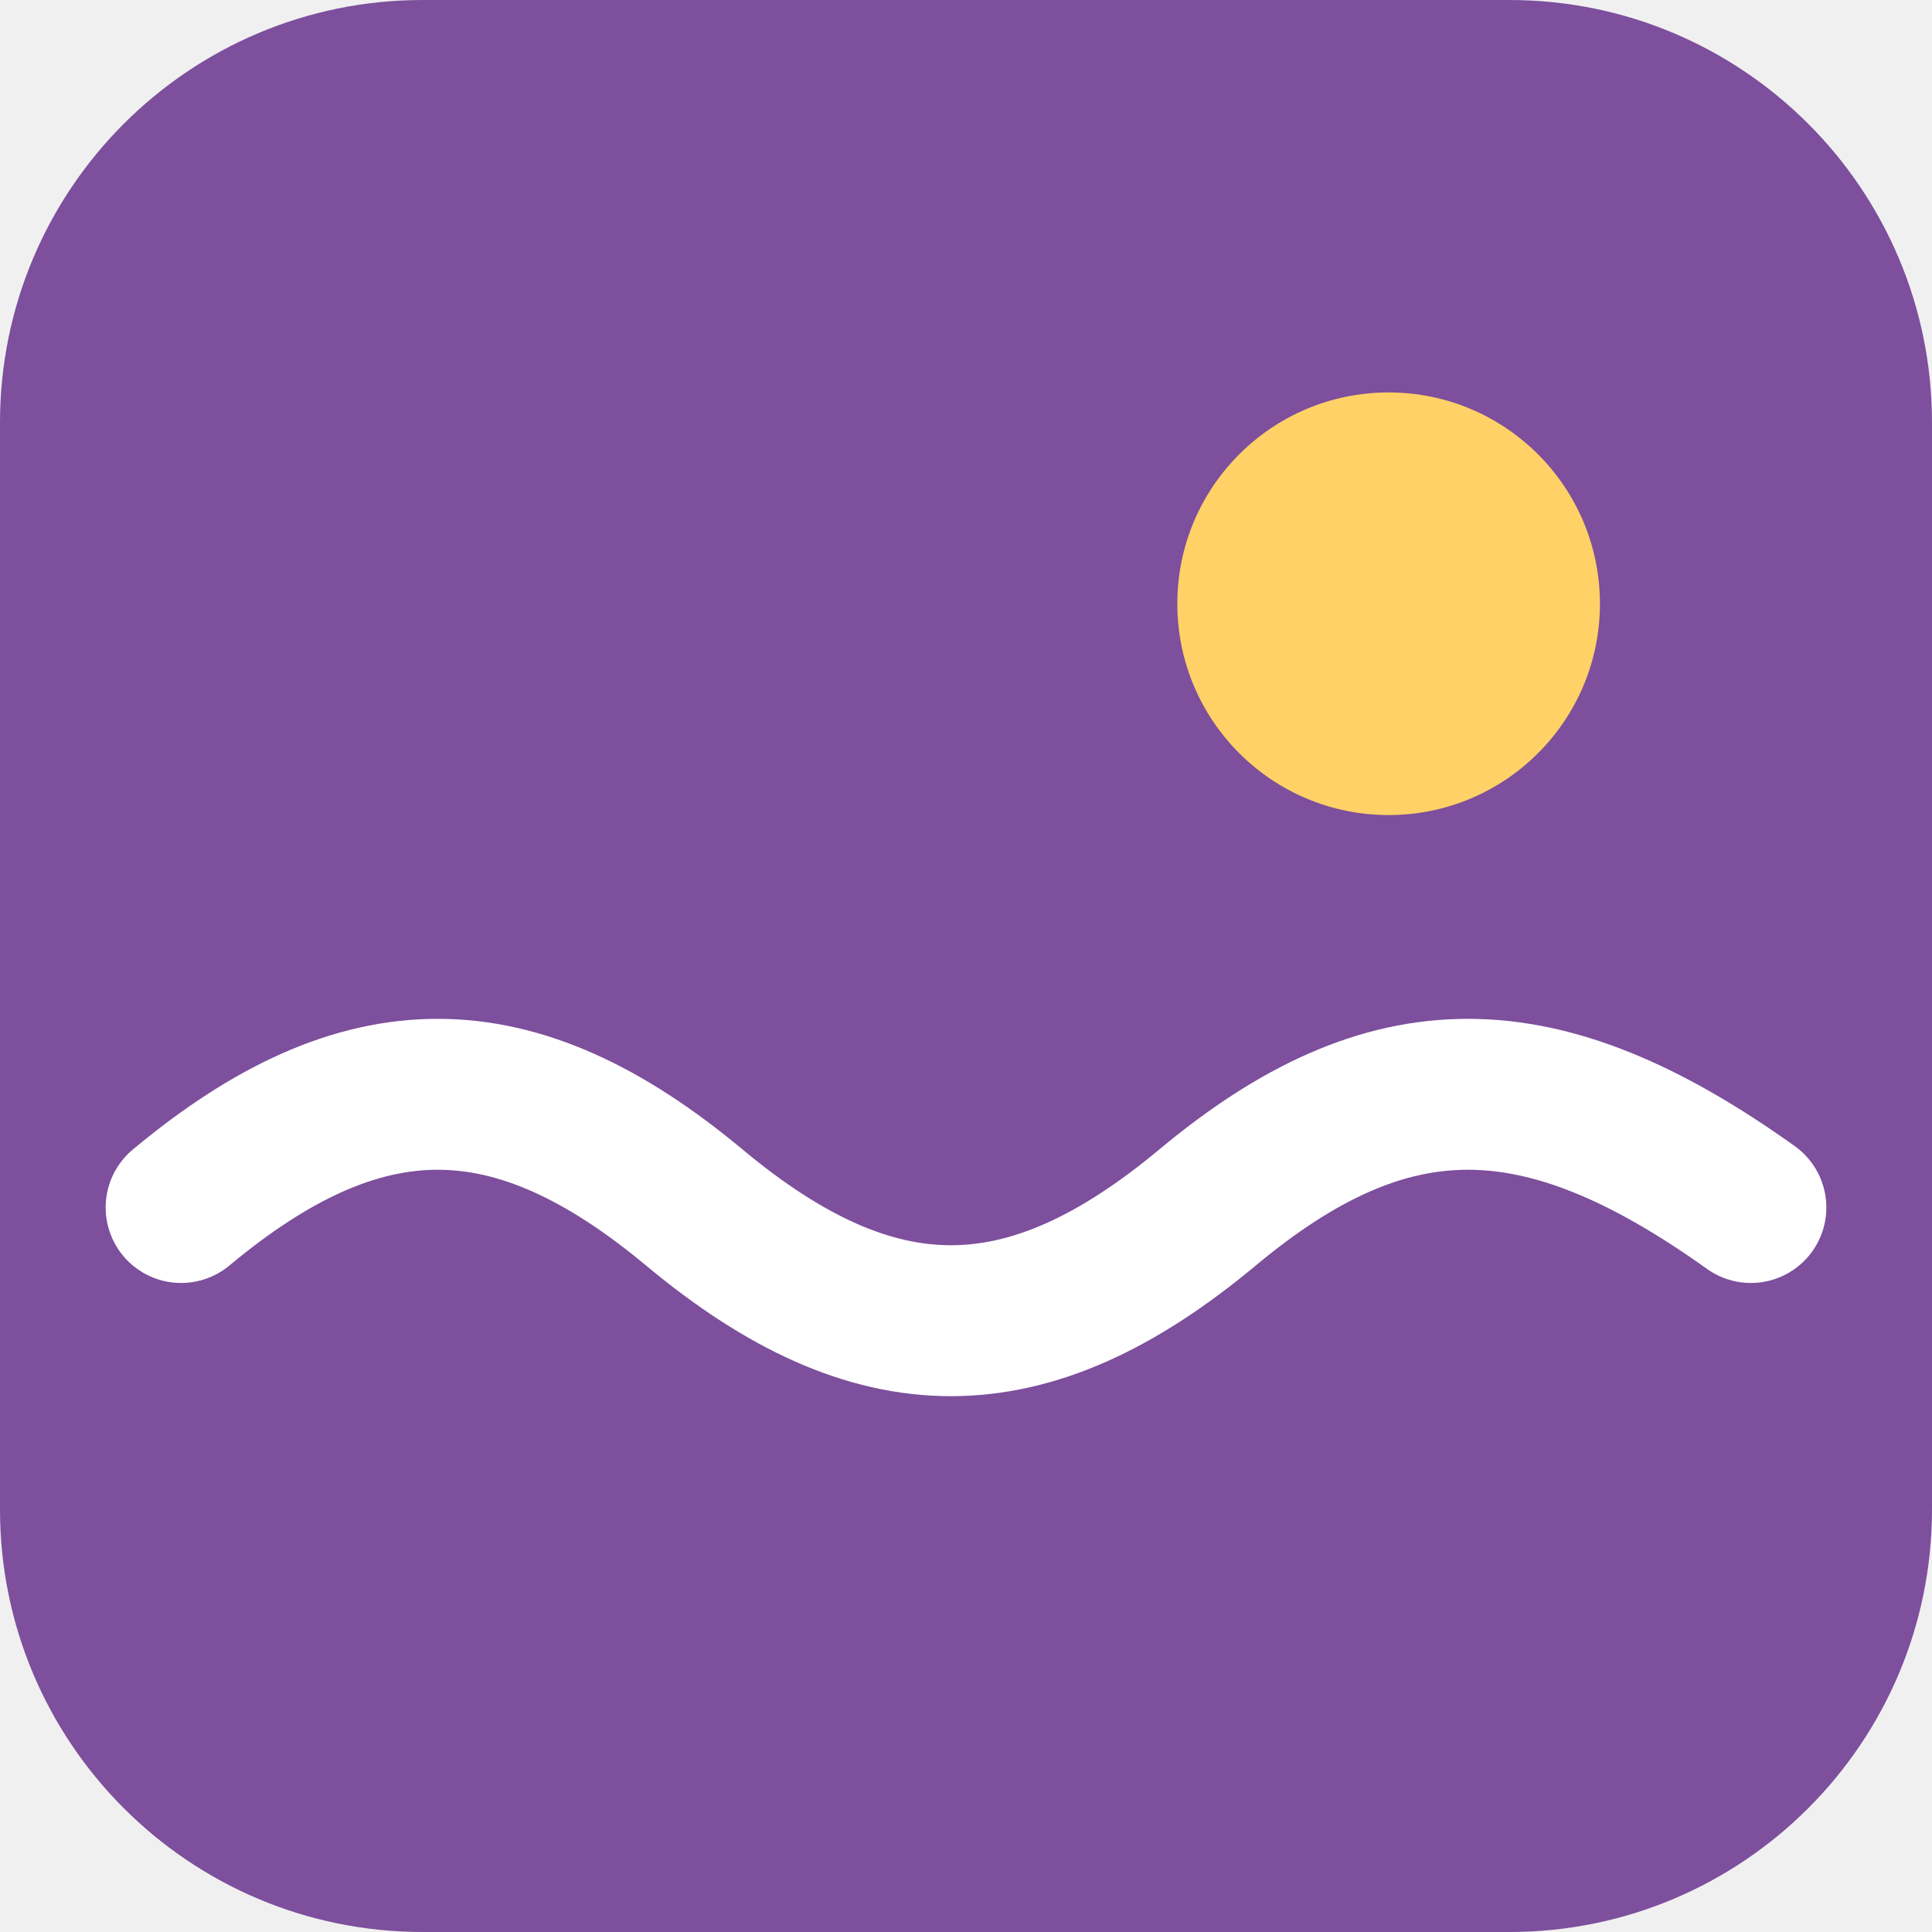
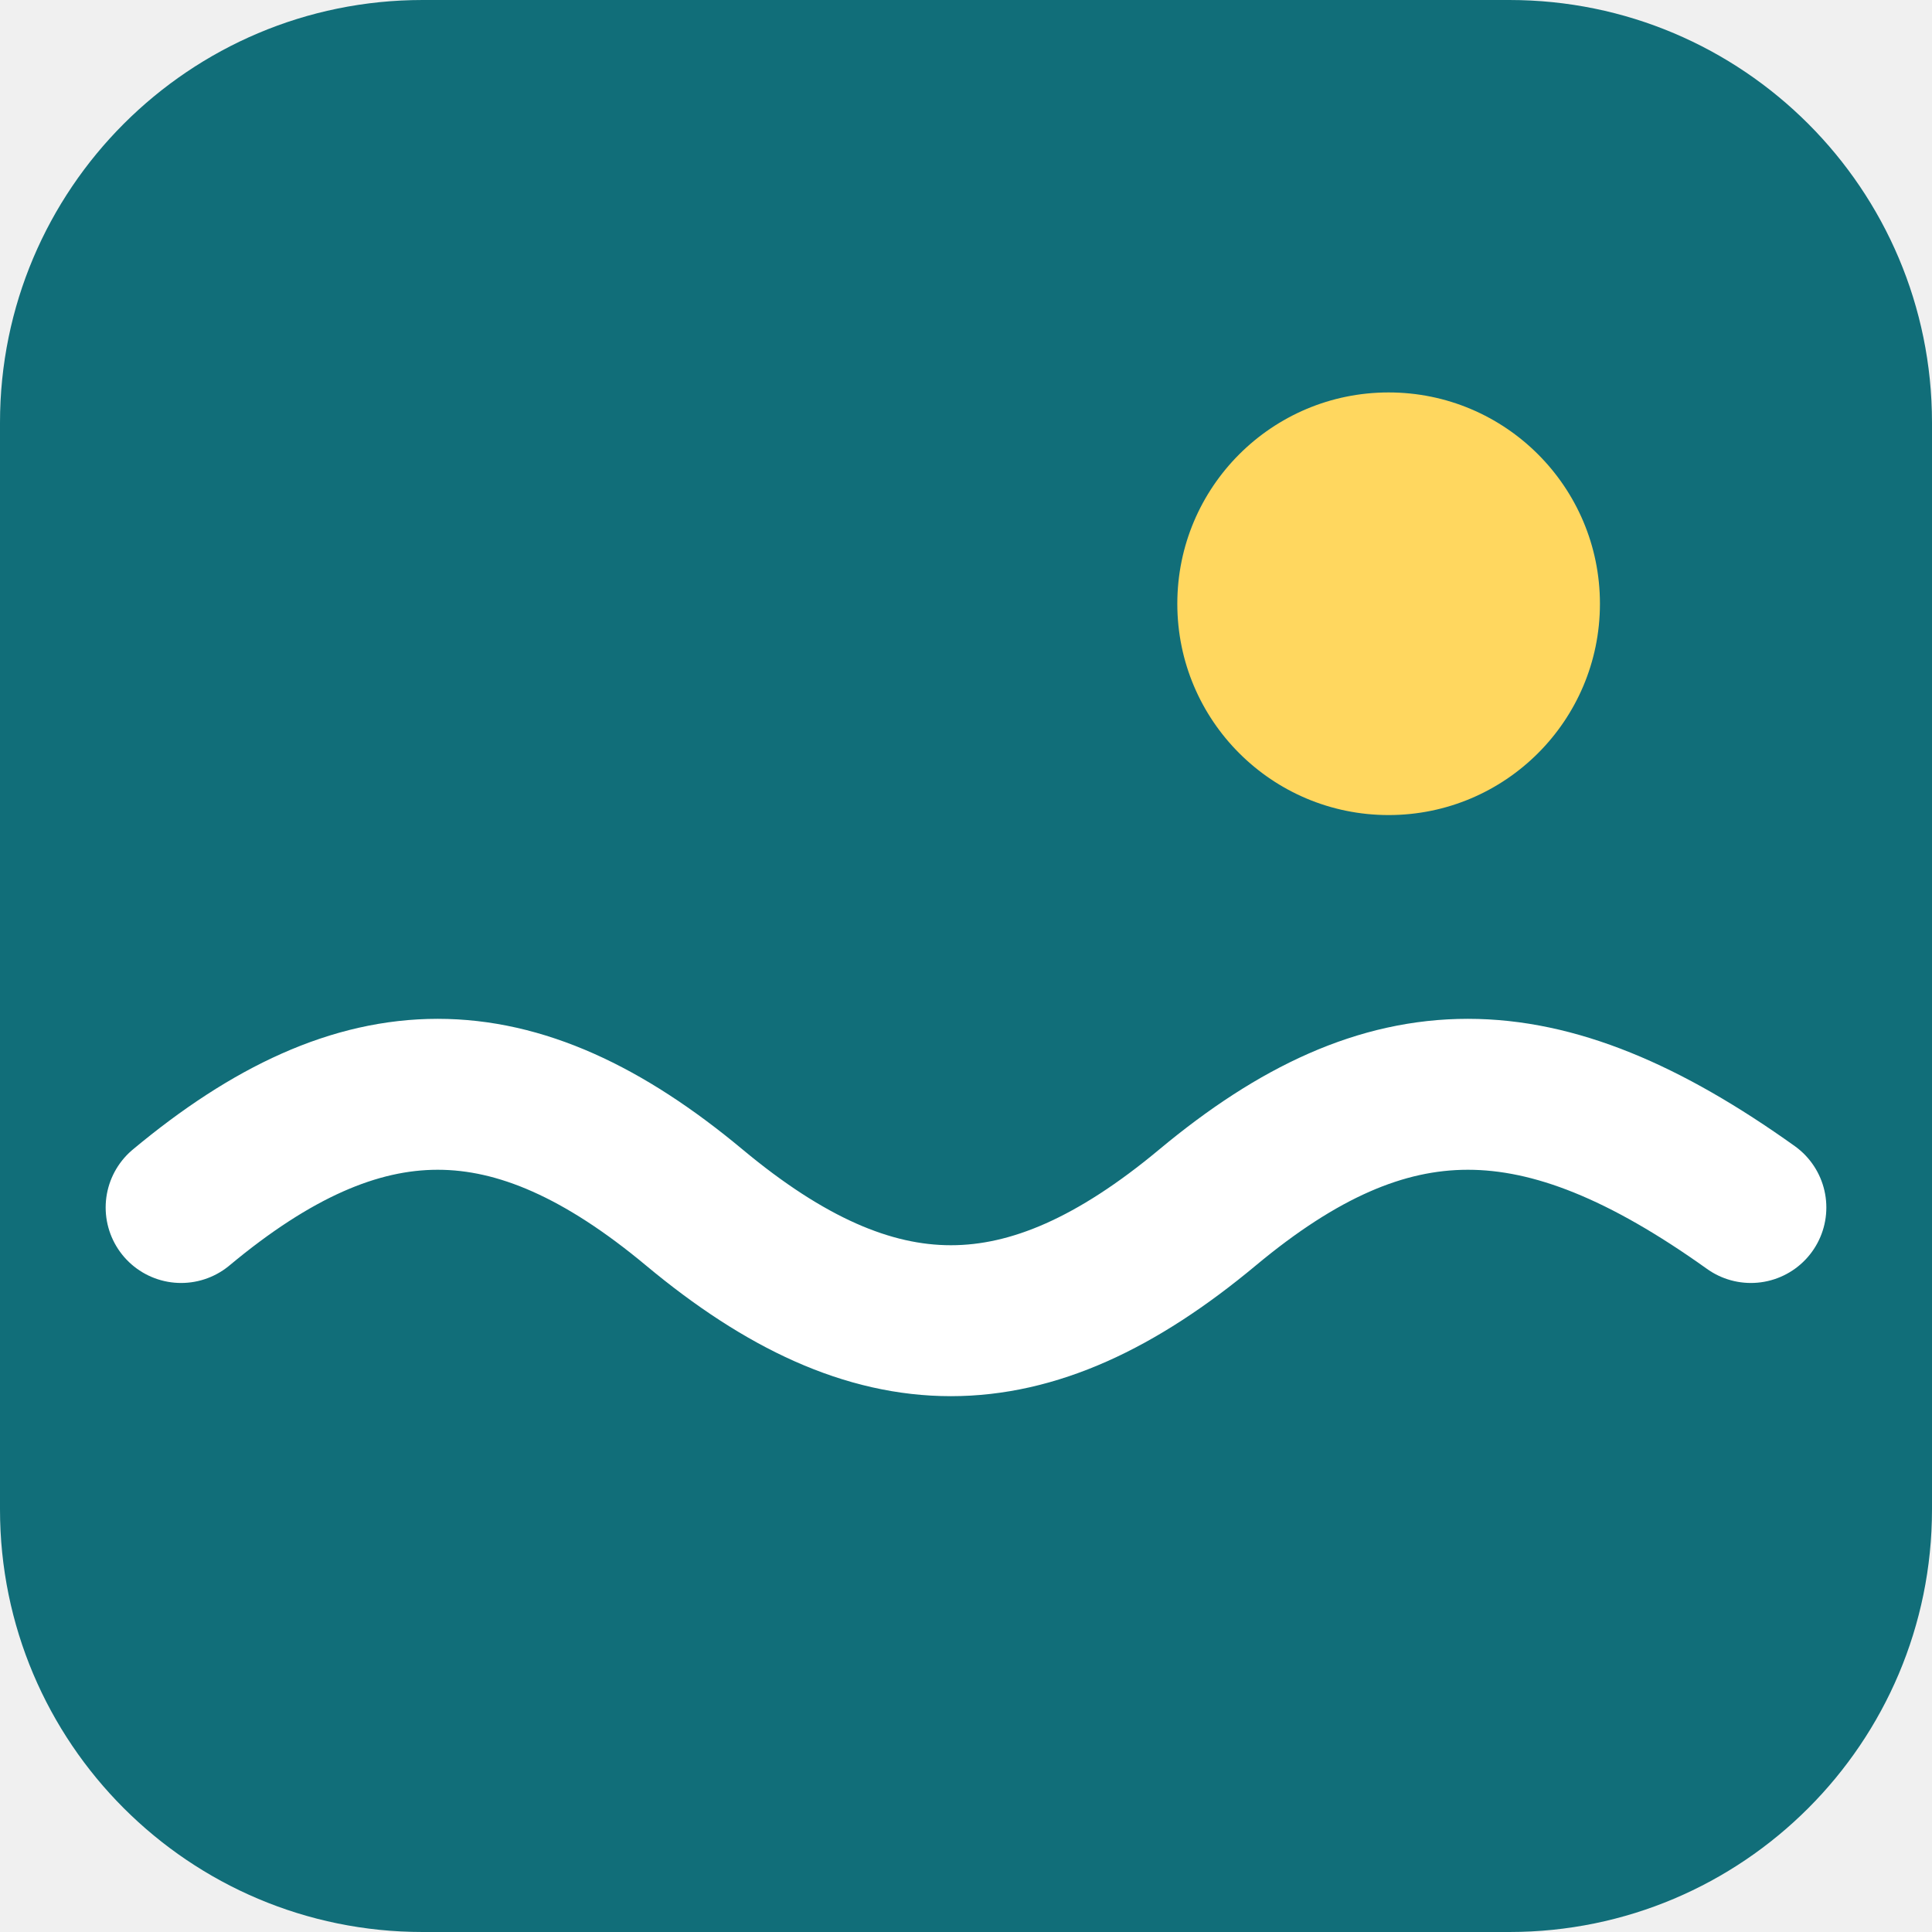
<svg xmlns="http://www.w3.org/2000/svg" viewBox="0 0 64 64">
-   <rect width="64" height="64" rx="14" fill="#7d4f9c" />
+   <rect width="64" height="64" rx="14" fill="#116e79" />
  <path d="M6 40c6-5 11-5 17 0s11 5 17 0 11-5 18 0" stroke="#fff" stroke-width="5" fill="none" stroke-linecap="round" />
-   <circle cx="46" cy="20" r="7" fill="#ffd166" />
+   <circle cx="46" cy="20" r="7" fill="#ffd75f" />
</svg>
